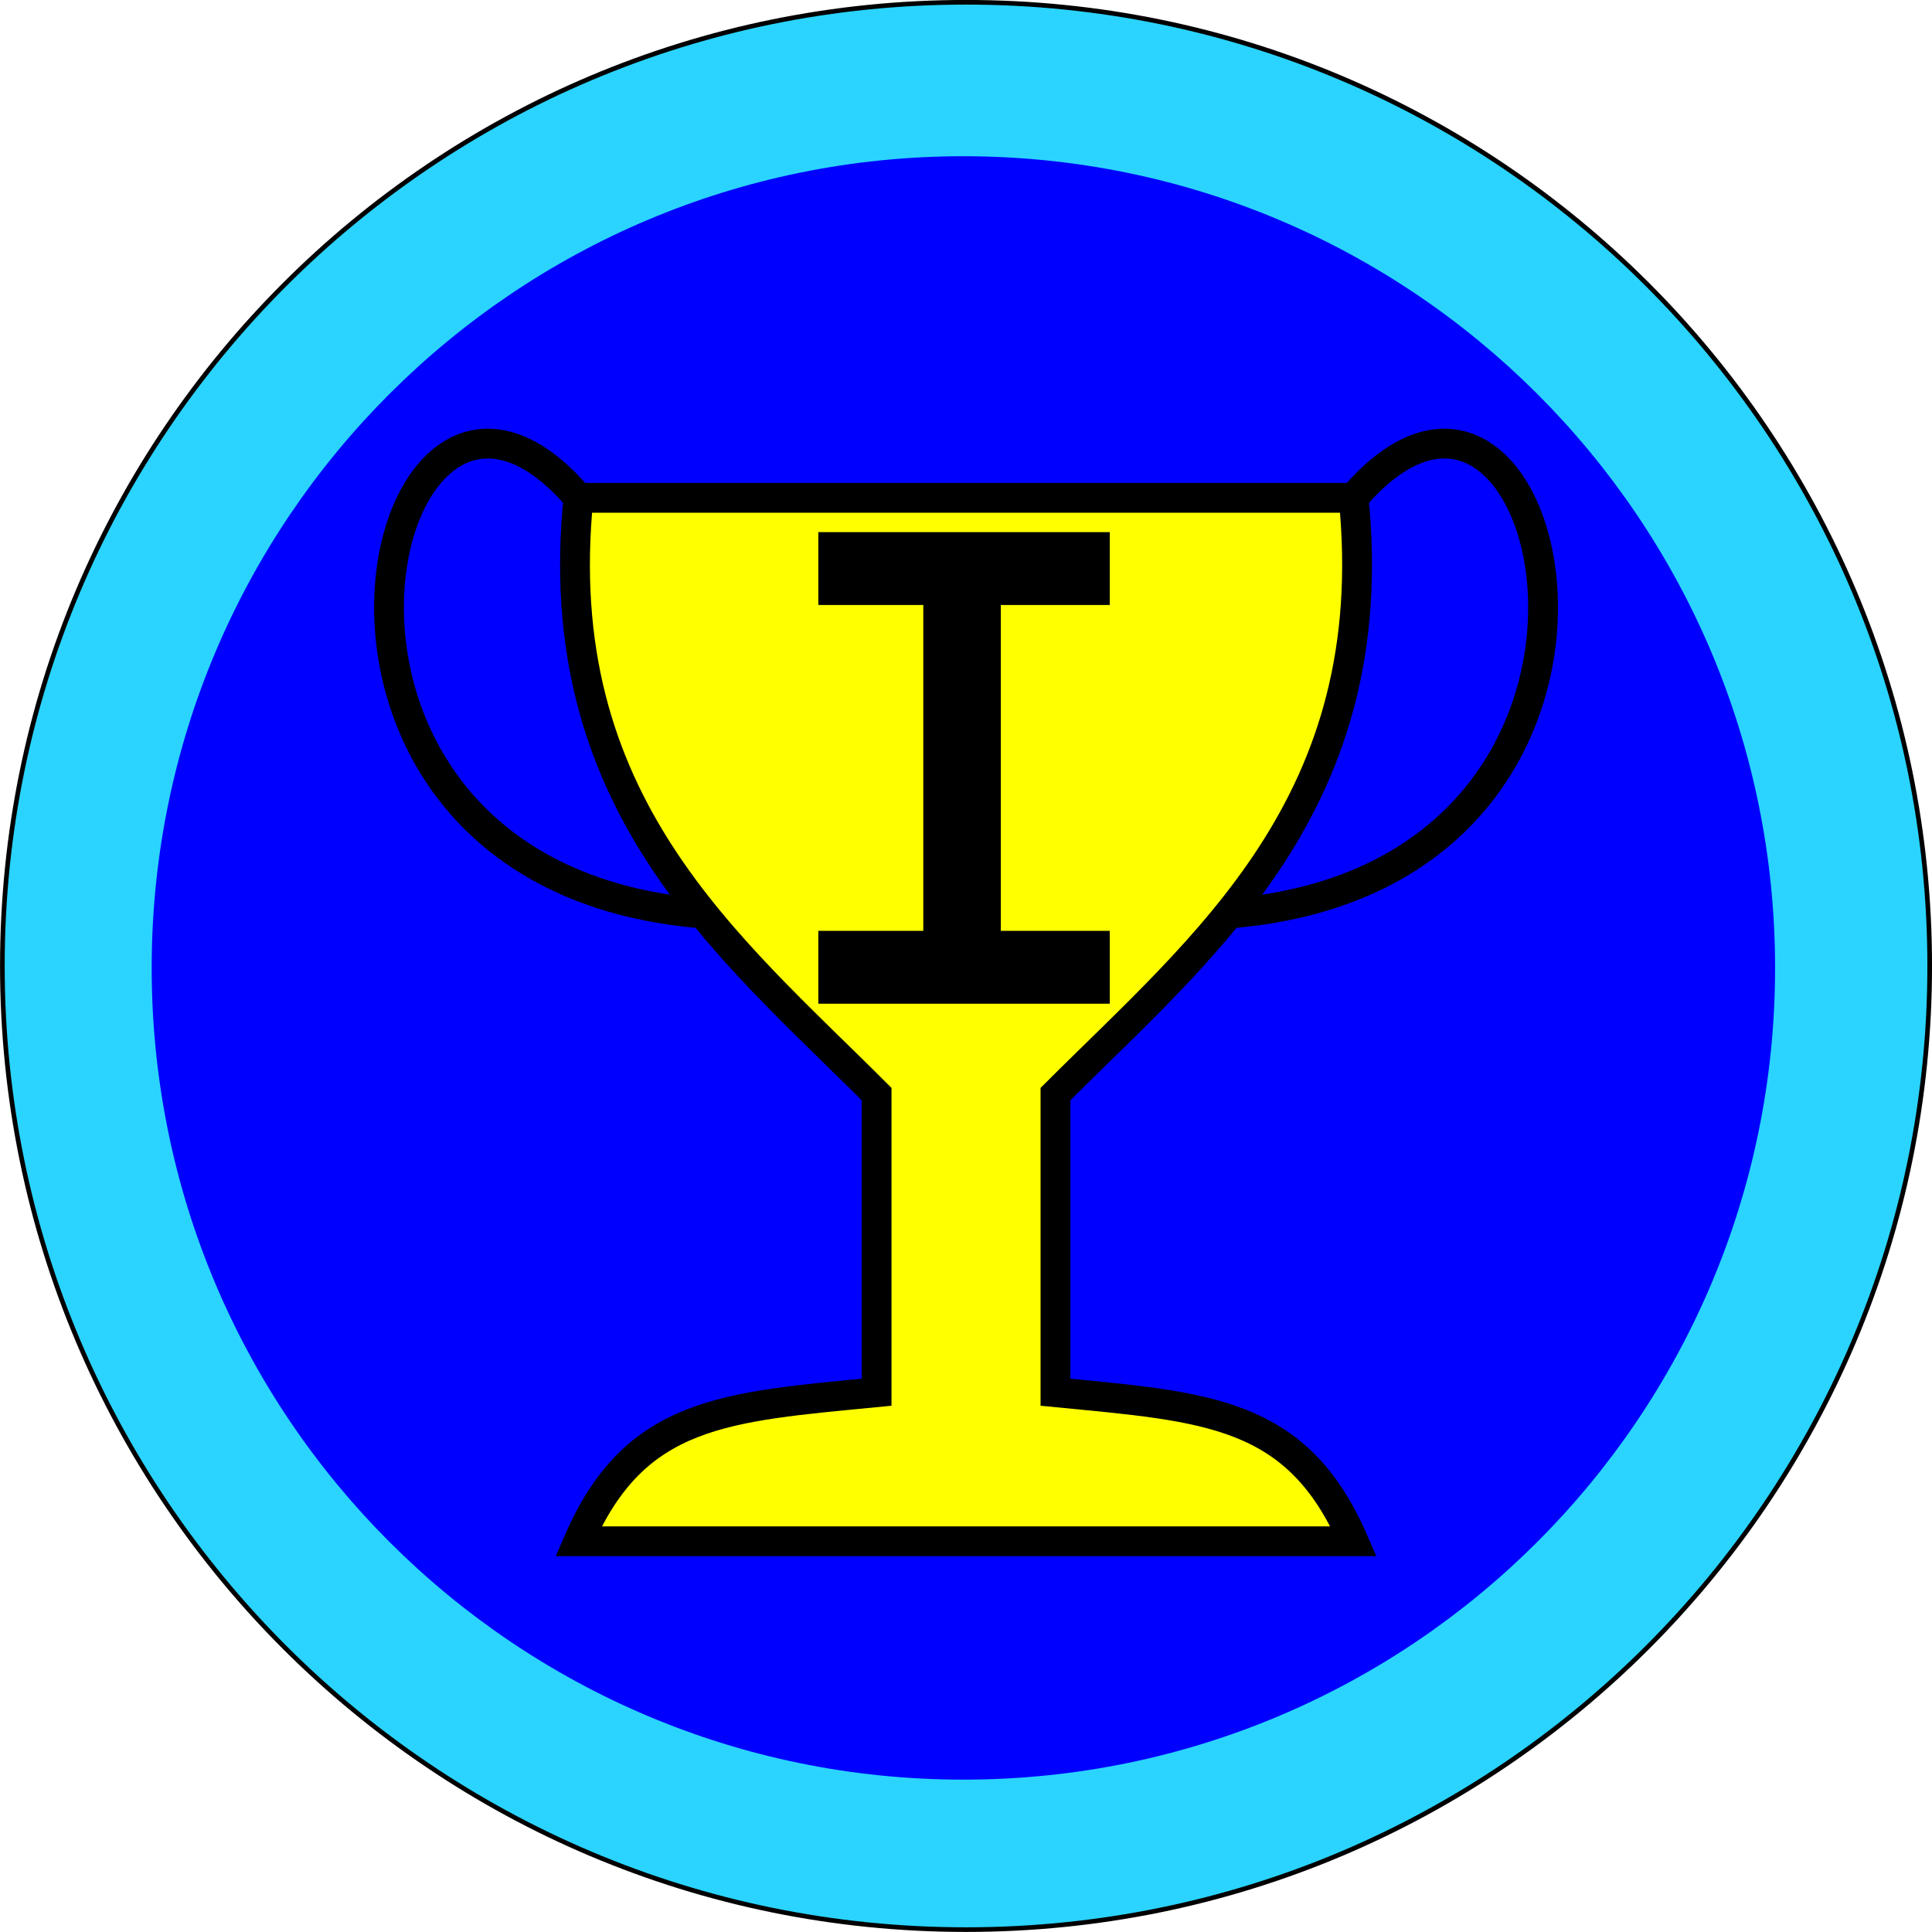
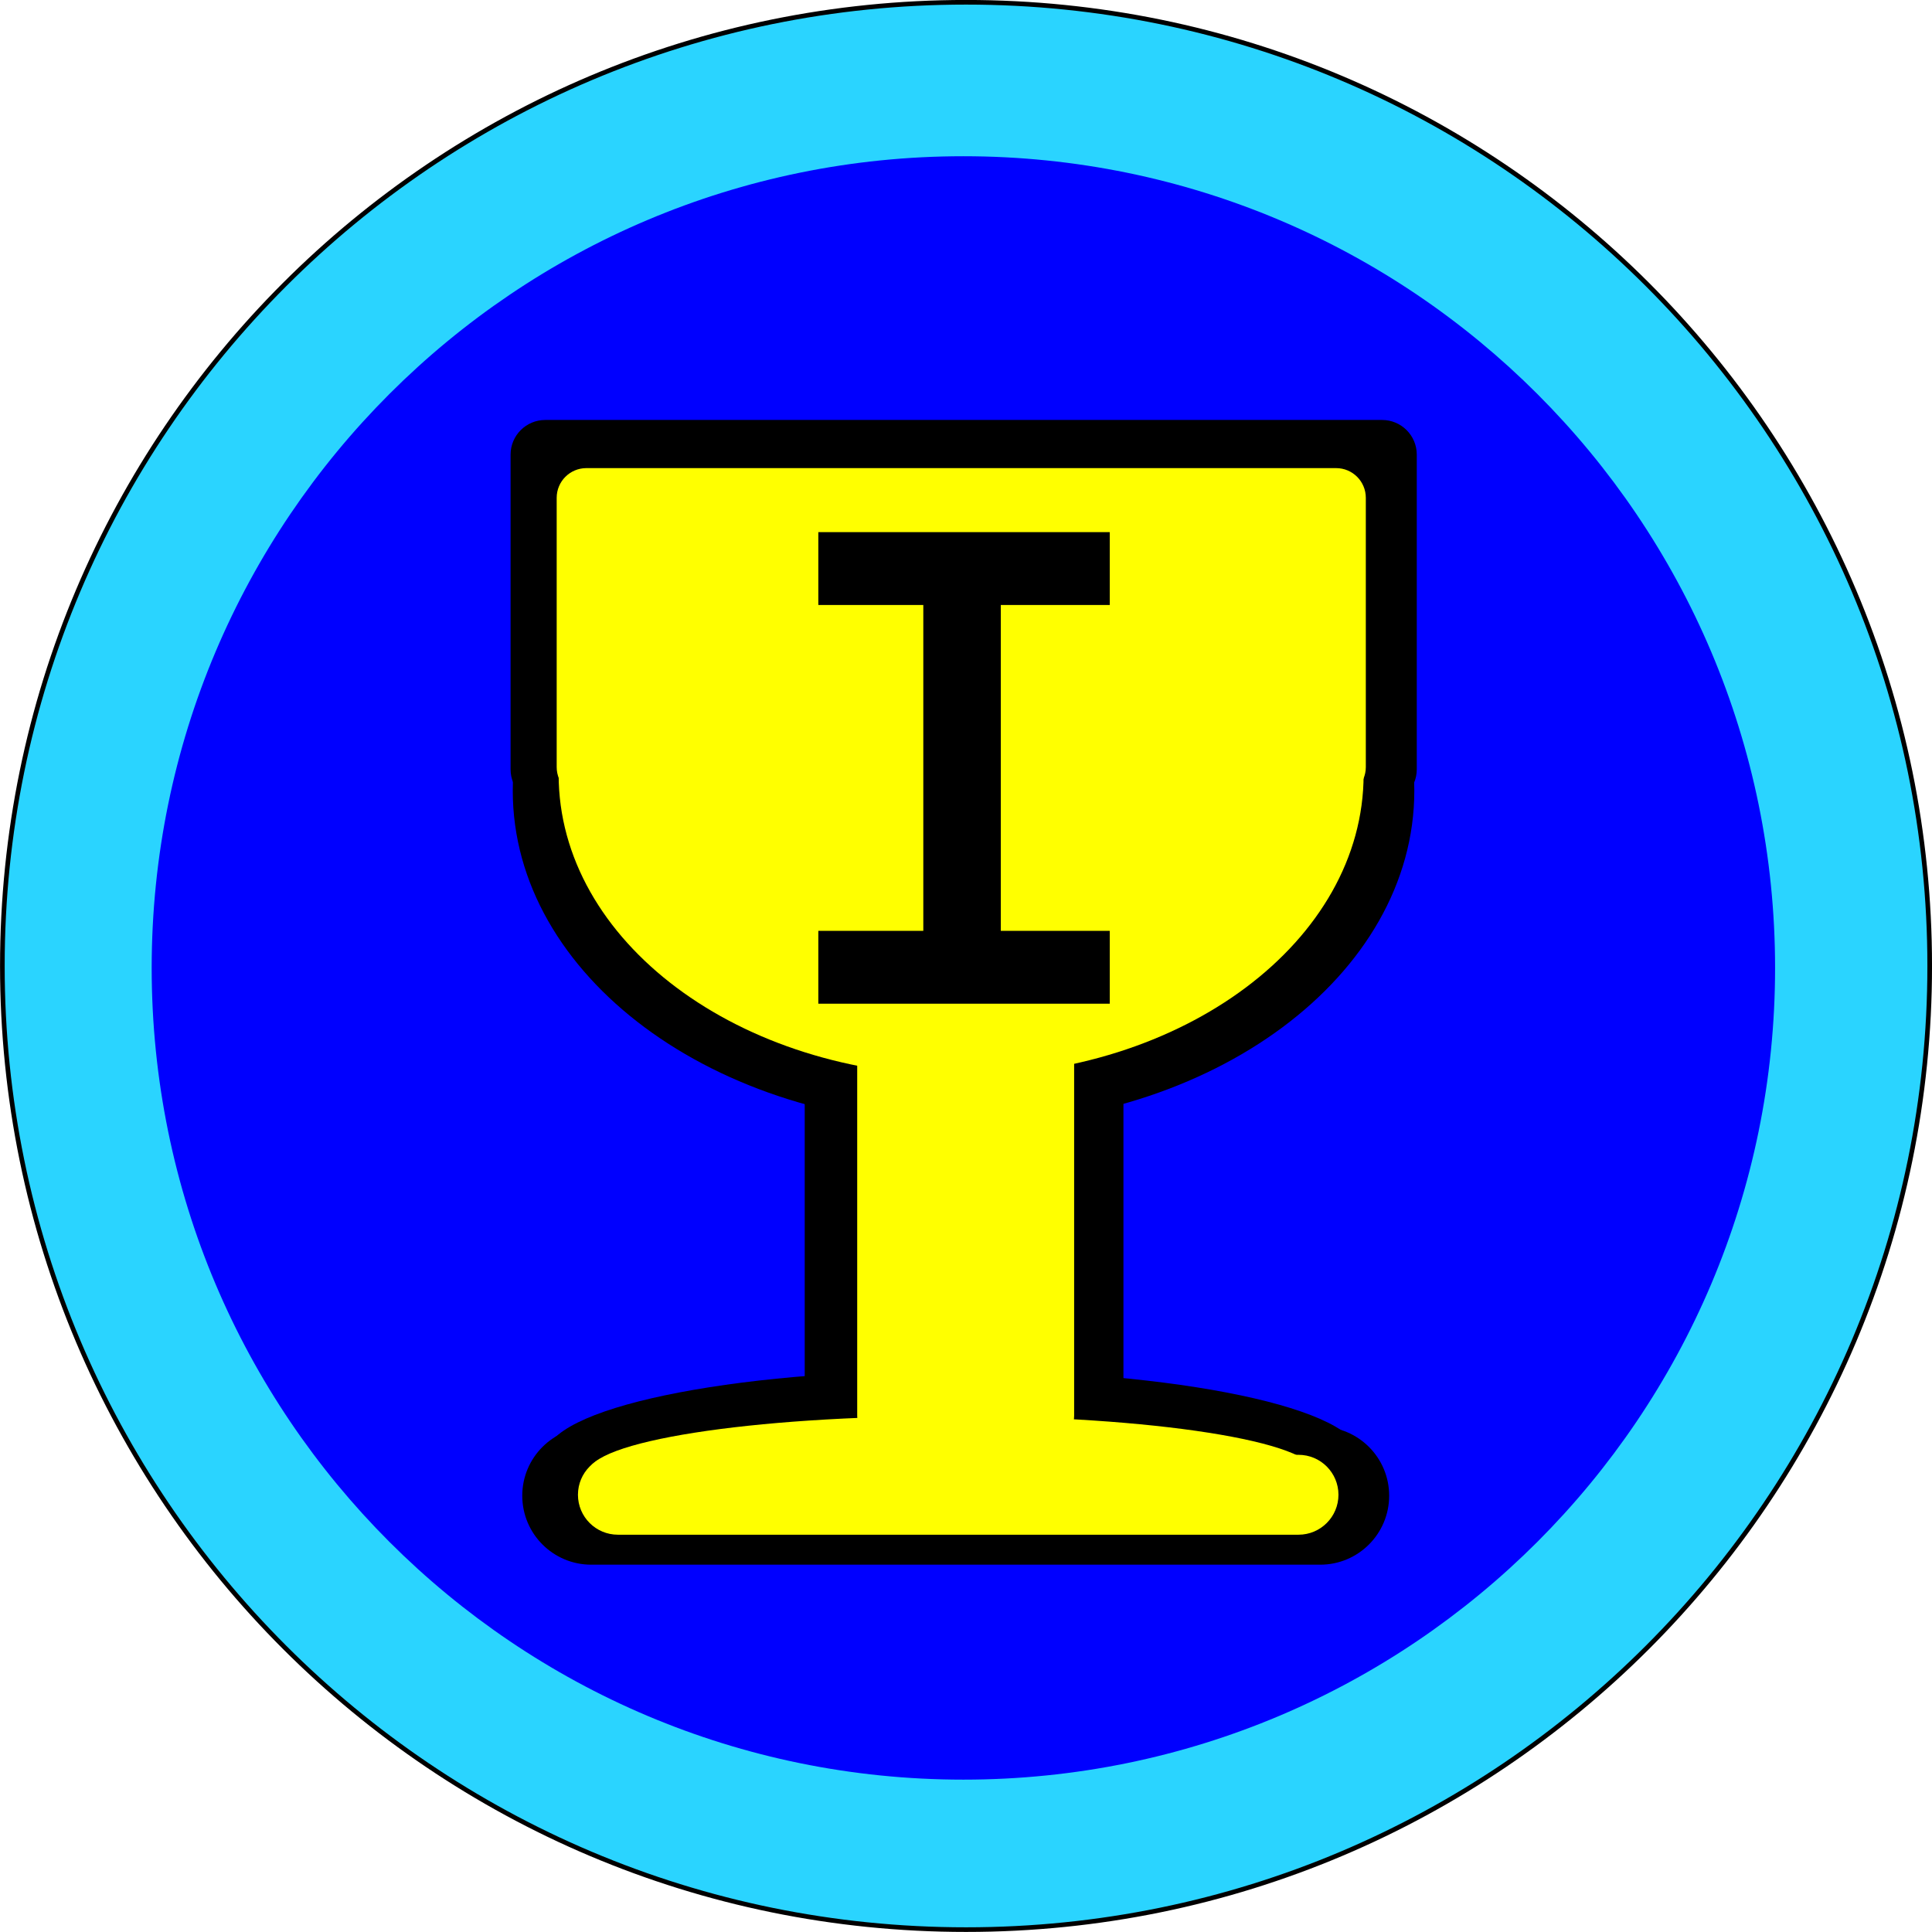
<svg xmlns="http://www.w3.org/2000/svg" width="161.002" height="161.002" id="svg2" version="1.1">
  <defs id="defs4">
    </defs>
  <g id="layer1" transform="translate(-178.068,-590.4369)">
    <rect style="fill:none;stroke:none" id="rect2415" y="408.077" x="245.714" height="281.429" width="281.429" />
-     <g id="g2994" transform="matrix(0.3863559,0,0,0.3863559,109.2725,461.1128)">
-       <path transform="translate(70,-21.42857)" d="m 524.286,564.505 c 0,114.796 -93.061,207.857 -207.857,207.857 -114.796,0 -207.857,-93.061 -207.857,-207.857 0,-114.796 93.061,-207.857 207.857,-207.857 114.796,0 207.857,93.061 207.857,207.857 z" id="path3001" style="fill:#2ad4ff;fill-rule:evenodd;stroke:#000000;stroke-width:1px;stroke-linecap:butt;stroke-linejoin:miter;stroke-opacity:1" />
-       <path style="fill:#0000ff;fill-rule:evenodd" id="path3003" d="m 524.286,564.505 c 0,114.796 -93.061,207.857 -207.857,207.857 -114.796,0 -207.857,-93.061 -207.857,-207.857 0,-114.796 93.061,-207.857 207.857,-207.857 114.796,0 207.857,93.061 207.857,207.857 z" transform="matrix(0.8423037,0,0,0.8423037,119.3282,68.02034)" />
-       <g transform="matrix(6.430511,0,0,6.430511,-1754.931,-1855.918)" id="g2410">
-         <path d="m 346,392.362 c -1.894,-4.369 -4.917,-4.505 -10,-5 l 0,-10 c 5,-5 11.03,-9.773 10,-20 l -26,0 c -1.03,10.227 5,15 10,20 l 0,10 c -5.083,0.495 -8.106,0.631 -10,5 l 26,0 z" id="path2385" style="fill:#ffff00;fill-rule:evenodd;stroke:#000000;stroke-width:1px;stroke-linecap:butt;stroke-linejoin:miter;stroke-opacity:1" />
-         <path d="m 320,357.362 c -6.784,-7.941 -11.53,12.622 4.116,13.939" id="path2387" style="fill:none;stroke:#000000;stroke-width:1px;stroke-linecap:butt;stroke-linejoin:miter;stroke-opacity:1" />
-         <path d="m 346,357.362 c 6.784,-7.941 11.53,12.622 -4.116,13.939" id="path2399" style="fill:none;stroke:#000000;stroke-width:1px;stroke-linecap:butt;stroke-linejoin:miter;stroke-opacity:1" />
+     <path style="fill:#2ad4ff;fill-rule:evenodd;stroke:#000000;stroke-width:1px;stroke-linecap:butt;stroke-linejoin:miter;stroke-opacity:1" id="path3001" d="m 524.286,564.505 a 207.857,207.857 0 1 1 -415.714,0 207.857,207.857 0 1 1 415.714,0 z" transform="matrix(0.3863559,0,0,0.3863559,136.3174,452.8338)" />
+     <path transform="matrix(0.325429,0,0,0.325429,155.3756,487.3929)" d="m 524.286,564.505 a 207.857,207.857 0 1 1 -415.714,0 207.857,207.857 0 1 1 415.714,0 z" id="path3003" style="fill:#0000ff;fill-rule:evenodd" />
+     <g id="g3273" transform="translate(-80.80371,7.571145)">
+       <rect ry="2.661" y="650.736" x="325.932" height="52.818" width="26.561" id="rect3275" style="fill:#000000" />
+       <path transform="matrix(2.16693,0,0,2.261297,-137.278,451.5188)" d="m 235.113,111.739 c 0,1.743 -7.01,3.157 -15.657,3.157 -8.647,0 -15.657,-1.413 -15.657,-3.157 0,-1.743 7.01,-3.157 15.657,-3.157 8.647,0 15.657,1.413 15.657,3.157 z" id="path3277" style="fill:#000000" />
+       <rect ry="5.748" y="701.762" x="302.394" height="11.496" width="72.243" id="rect3279" style="fill:#000000" />
+       <path transform="matrix(2.155827,0,0,1.674327,-134.4848,523.6104)" d="m 237.133,74.743 c 0,9.205 -7.801,16.668 -17.425,16.668 -9.624,0 -17.425,-7.462 -17.425,-16.668 0,-9.205 7.801,-16.668 17.425,-16.668 9.624,0 17.425,7.462 17.425,16.668 z" id="path3281" style="fill:#000000" />
+       <rect ry="2.889" y="617.863" x="301.42" height="32.005" width="75.518" id="rect3283" style="fill:#000000" />
+       <g id="g3285">
+         <rect ry="2.587" y="652.075" x="330.306" height="51.349" width="18.078" id="rect3287" style="fill:#ffff00" />
+         <path transform="matrix(1.934783,0,0,1.506452,-86.43638,537.2936)" d="m 235.113,111.739 c 0,1.743 -7.01,3.157 -15.657,3.157 -8.647,0 -15.657,-1.413 -15.657,-3.157 0,-1.743 7.01,-3.157 15.657,-3.157 8.647,0 15.657,1.413 15.657,3.157 z" id="path3289" style="fill:#ffff00" />
+         <rect ry="3.329" y="704.102" x="307.035" height="6.658" width="63.376" id="rect3291" style="fill:#ffff00" />
+         <path transform="matrix(1.924869,0,0,1.506452,-83.94239,534.8153)" d="m 237.133,74.743 c 0,9.205 -7.801,16.668 -17.425,16.668 -9.624,0 -17.425,-7.462 -17.425,-16.668 0,-9.205 7.801,-16.668 17.425,-16.668 9.624,0 17.425,7.462 17.425,16.668 z" id="path3293" style="fill:#ffff00" />
+         <rect ry="2.473" y="621.876" x="305.263" height="27.391" width="67.428" id="rect3295" style="fill:#ffff00" />
      </g>
-       <g id="g3816">
-         <rect style="fill:#000000;fill-rule:evenodd;stroke:#000000;stroke-width:1px;stroke-linecap:butt;stroke-linejoin:miter;stroke-opacity:1" id="rect3042" width="15.714" height="92.857" x="377.714" y="457.219" />
-         <rect style="fill:#000000" id="rect3812" width="62.857" height="15.714" x="354.571" y="449.505" />
-         <rect y="535.505" x="354.571" height="15.714" width="62.857" id="rect3814" style="fill:#000000" />
-       </g>
+     </g>
+     <g id="g3816" transform="matrix(0.3863559,0,0,0.3863559,109.2725,461.1128)">
+       <rect y="457.219" x="377.714" height="92.857" width="15.714" id="rect3042" style="fill:#000000;fill-rule:evenodd;stroke:#000000;stroke-width:1px;stroke-linecap:butt;stroke-linejoin:miter;stroke-opacity:1" />
+       <rect y="449.505" x="354.571" height="15.714" width="62.857" id="rect3812" style="fill:#000000" />
+       <rect style="fill:#000000" id="rect3814" width="62.857" height="15.714" x="354.571" y="535.505" />
    </g>
  </g>
</svg>
